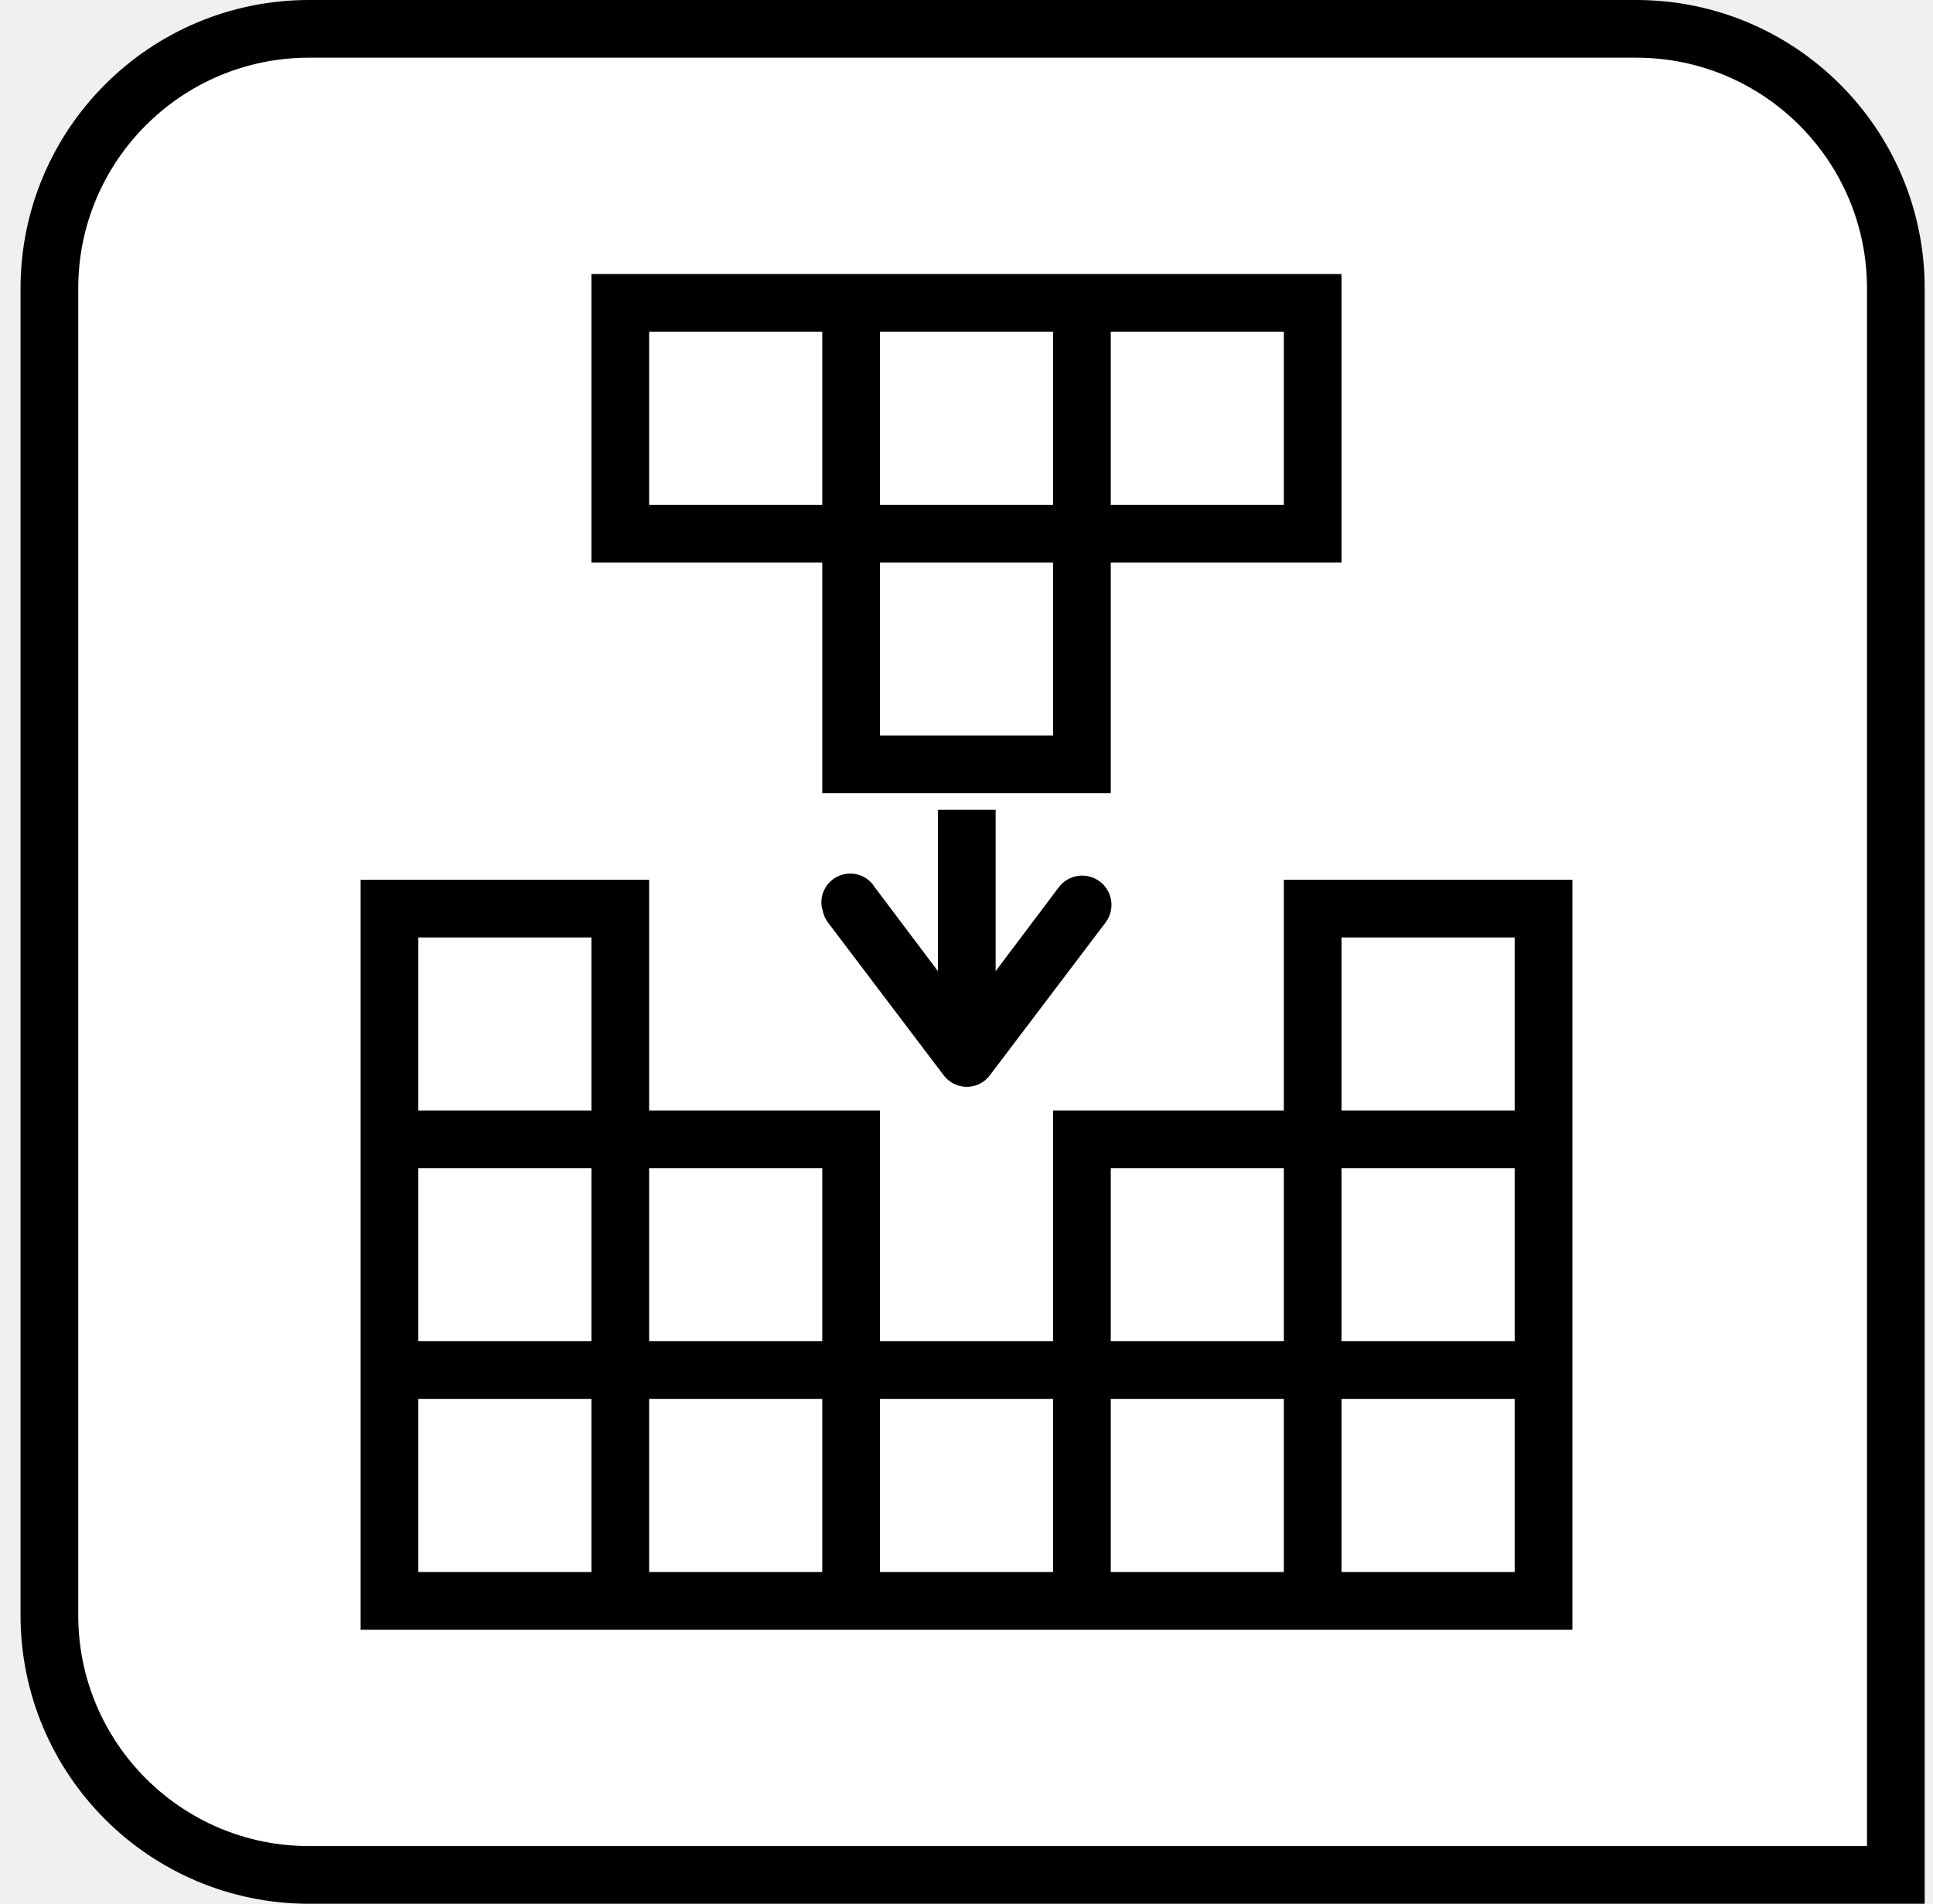
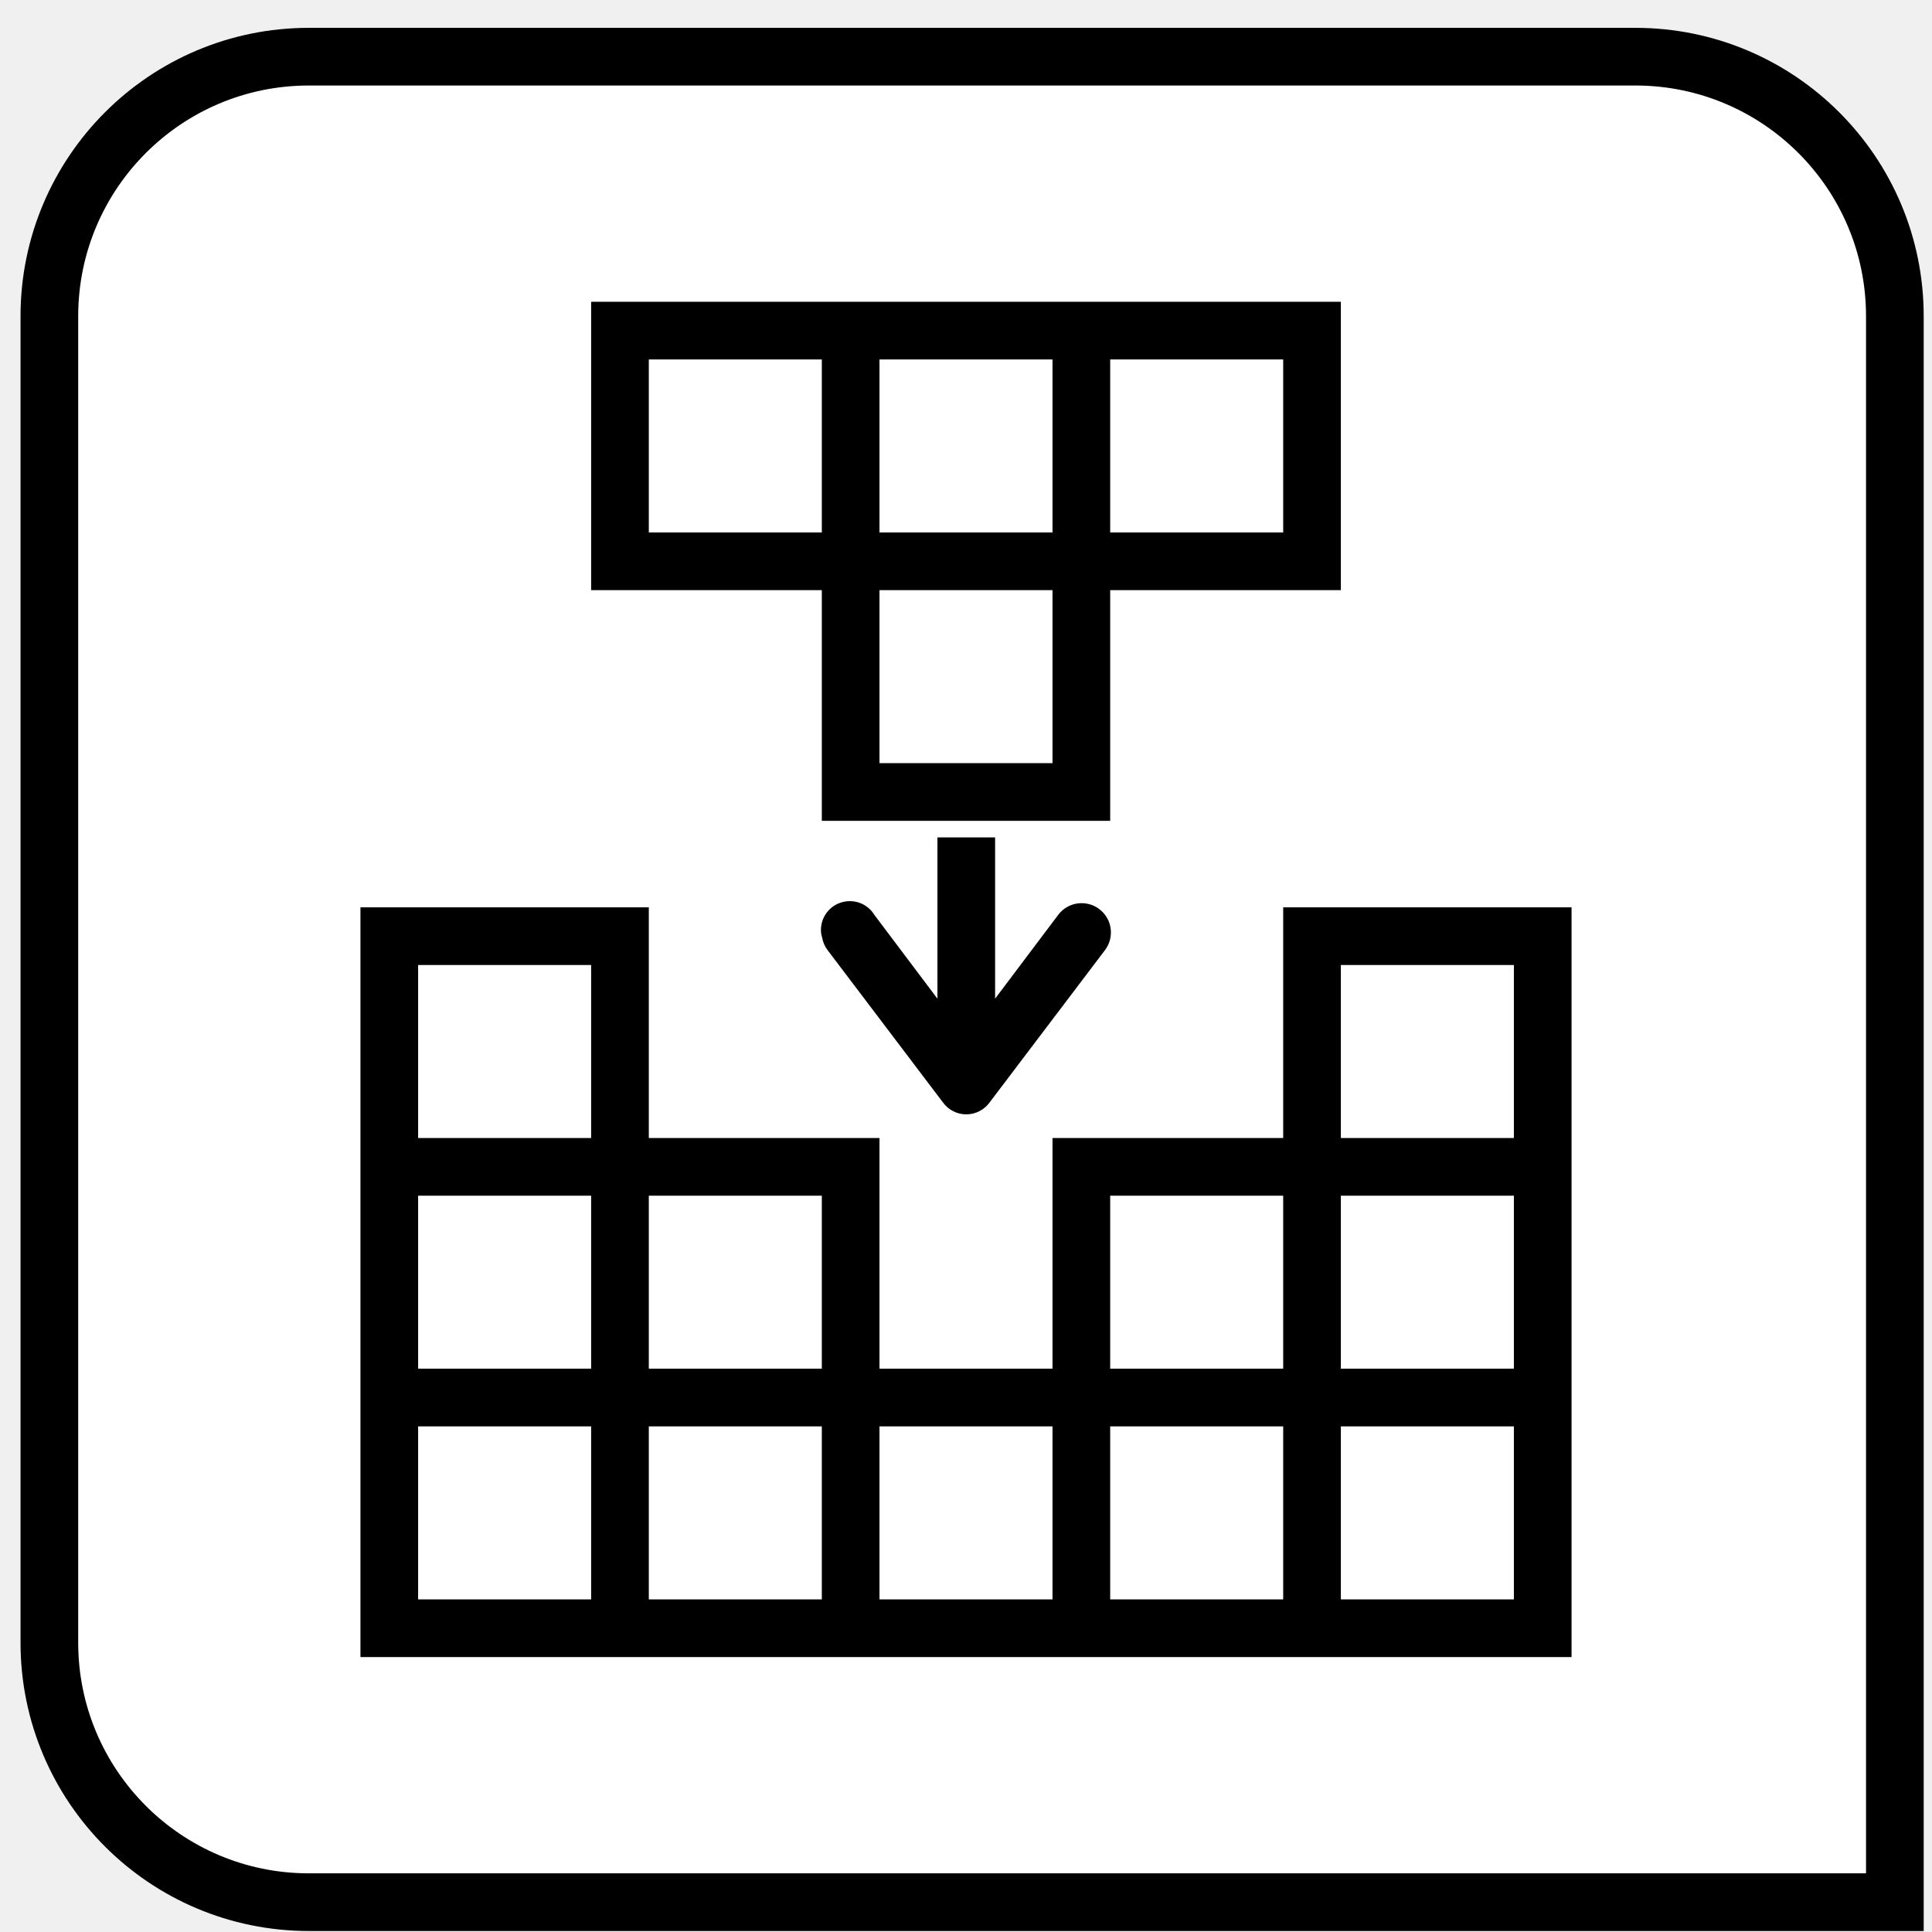
- <svg xmlns="http://www.w3.org/2000/svg" width="67px" height="66px" viewBox="0 0 67 66" version="1.1">
-   <g id="Package-Graphics" stroke="none" stroke-width="1" fill="none" fill-rule="evenodd">
-     <g id="rows_complete()">
+ <svg xmlns="http://www.w3.org/2000/svg" width="67px" height="67px" viewBox="0 0 67 67" version="1.1">
+   <g id="All-Icons" stroke="none" stroke-width="1" fill="none" fill-rule="evenodd">
+     <g id="rows_complete" transform="translate(0, 0.965517)">
      <path d="M56.712,1 C59.198,1 61.448,2.007 63.076,3.636 C64.705,5.265 65.712,7.515 65.712,10 L65.712,10 L65.712,65 L10.712,65 C8.227,65 5.977,63.993 4.348,62.364 C2.72,60.735 1.712,58.485 1.712,56 L1.712,56 L1.712,10 C1.712,7.515 2.72,5.265 4.348,3.636 C5.977,2.007 8.227,1 10.712,1 L10.712,1 Z" id="rectangle" stroke="#000000" stroke-width="2" fill="#FFFFFF" />
      <g id="complete_me" transform="translate(12.5, 9.5)" fill="#000000">
        <path d="M8,0 L8,10 L16,10 L16,18 L26,18 L26,10 L34,10 L34,0 L8,0 Z M10,2 L16,2 L16,8 L10,8 L10,2 Z M18,2 L24,2 L24,8 L18,8 L18,2 Z M26,2 L32,2 L32,8 L26,8 L26,2 Z M18,10 L24,10 L24,16 L18,16 L18,10 Z M0,21 L0,47 L42,47 L42,21 L32,21 L32,29 L24,29 L24,37 L18,37 L18,29 L10,29 L10,21 L0,21 Z M2,23 L8,23 L8,29 L2,29 L2,23 Z M34,23 L40,23 L40,29 L34,29 L34,23 Z M2,31 L8,31 L8,37 L2,37 L2,31 Z M10,31 L16,31 L16,37 L10,37 L10,31 Z M26,31 L32,31 L32,37 L26,37 L26,31 Z M34,31 L40,31 L40,37 L34,37 L34,31 Z M2,39 L8,39 L8,45 L2,45 L2,39 Z M10,39 L16,39 L16,45 L10,45 L10,39 Z M18,39 L24,39 L24,45 L18,45 L18,39 Z M26,39 L32,39 L32,45 L26,45 L26,39 Z M34,39 L40,39 L40,45 L34,45 L34,39 Z" id="Shape" fill-rule="nonzero" />
-         <path d="M22.457,18.359 C22.926,18.296 23.375,18.57 23.531,19.015 C23.691,19.46 23.516,19.956 23.113,20.202 L23.113,20.202 L20.207,22.39 L25.799,22.39 L25.799,24.39 L20.207,24.39 L23.113,26.577 C23.563,26.913 23.652,27.55 23.316,27.999 C22.981,28.448 22.344,28.538 21.895,28.202 L21.895,28.202 L16.613,24.202 C16.352,24.015 16.195,23.71 16.195,23.39 C16.195,23.07 16.352,22.765 16.613,22.577 L16.613,22.577 L21.895,18.577 C22.024,18.48 22.172,18.417 22.332,18.39 C22.371,18.378 22.414,18.366 22.457,18.359 Z" id="arrow_right" transform="translate(20.99739, 23.37761) rotate(-90) translate(-20.99739, -23.37761) " />
+         <path d="M22.457,18.358 C22.925,18.296 23.375,18.569 23.531,19.014 C23.691,19.46 23.515,19.956 23.113,20.202 L23.113,20.202 L20.207,22.389 L25.799,22.389 L25.799,24.389 L20.207,24.389 L23.113,26.577 C23.562,26.913 23.652,27.55 23.316,27.999 C22.98,28.448 22.343,28.538 21.894,28.202 L21.894,28.202 L16.613,24.202 C16.351,24.014 16.195,23.71 16.195,23.389 C16.195,23.069 16.351,22.764 16.613,22.577 L16.613,22.577 L21.894,18.577 C22.023,18.479 22.171,18.417 22.332,18.389 C22.371,18.378 22.414,18.366 22.457,18.358 Z" id="arrow_right" transform="translate(20.99739, 23.37715) rotate(-90) translate(-20.99739, -23.37715) " />
      </g>
    </g>
  </g>
</svg>
